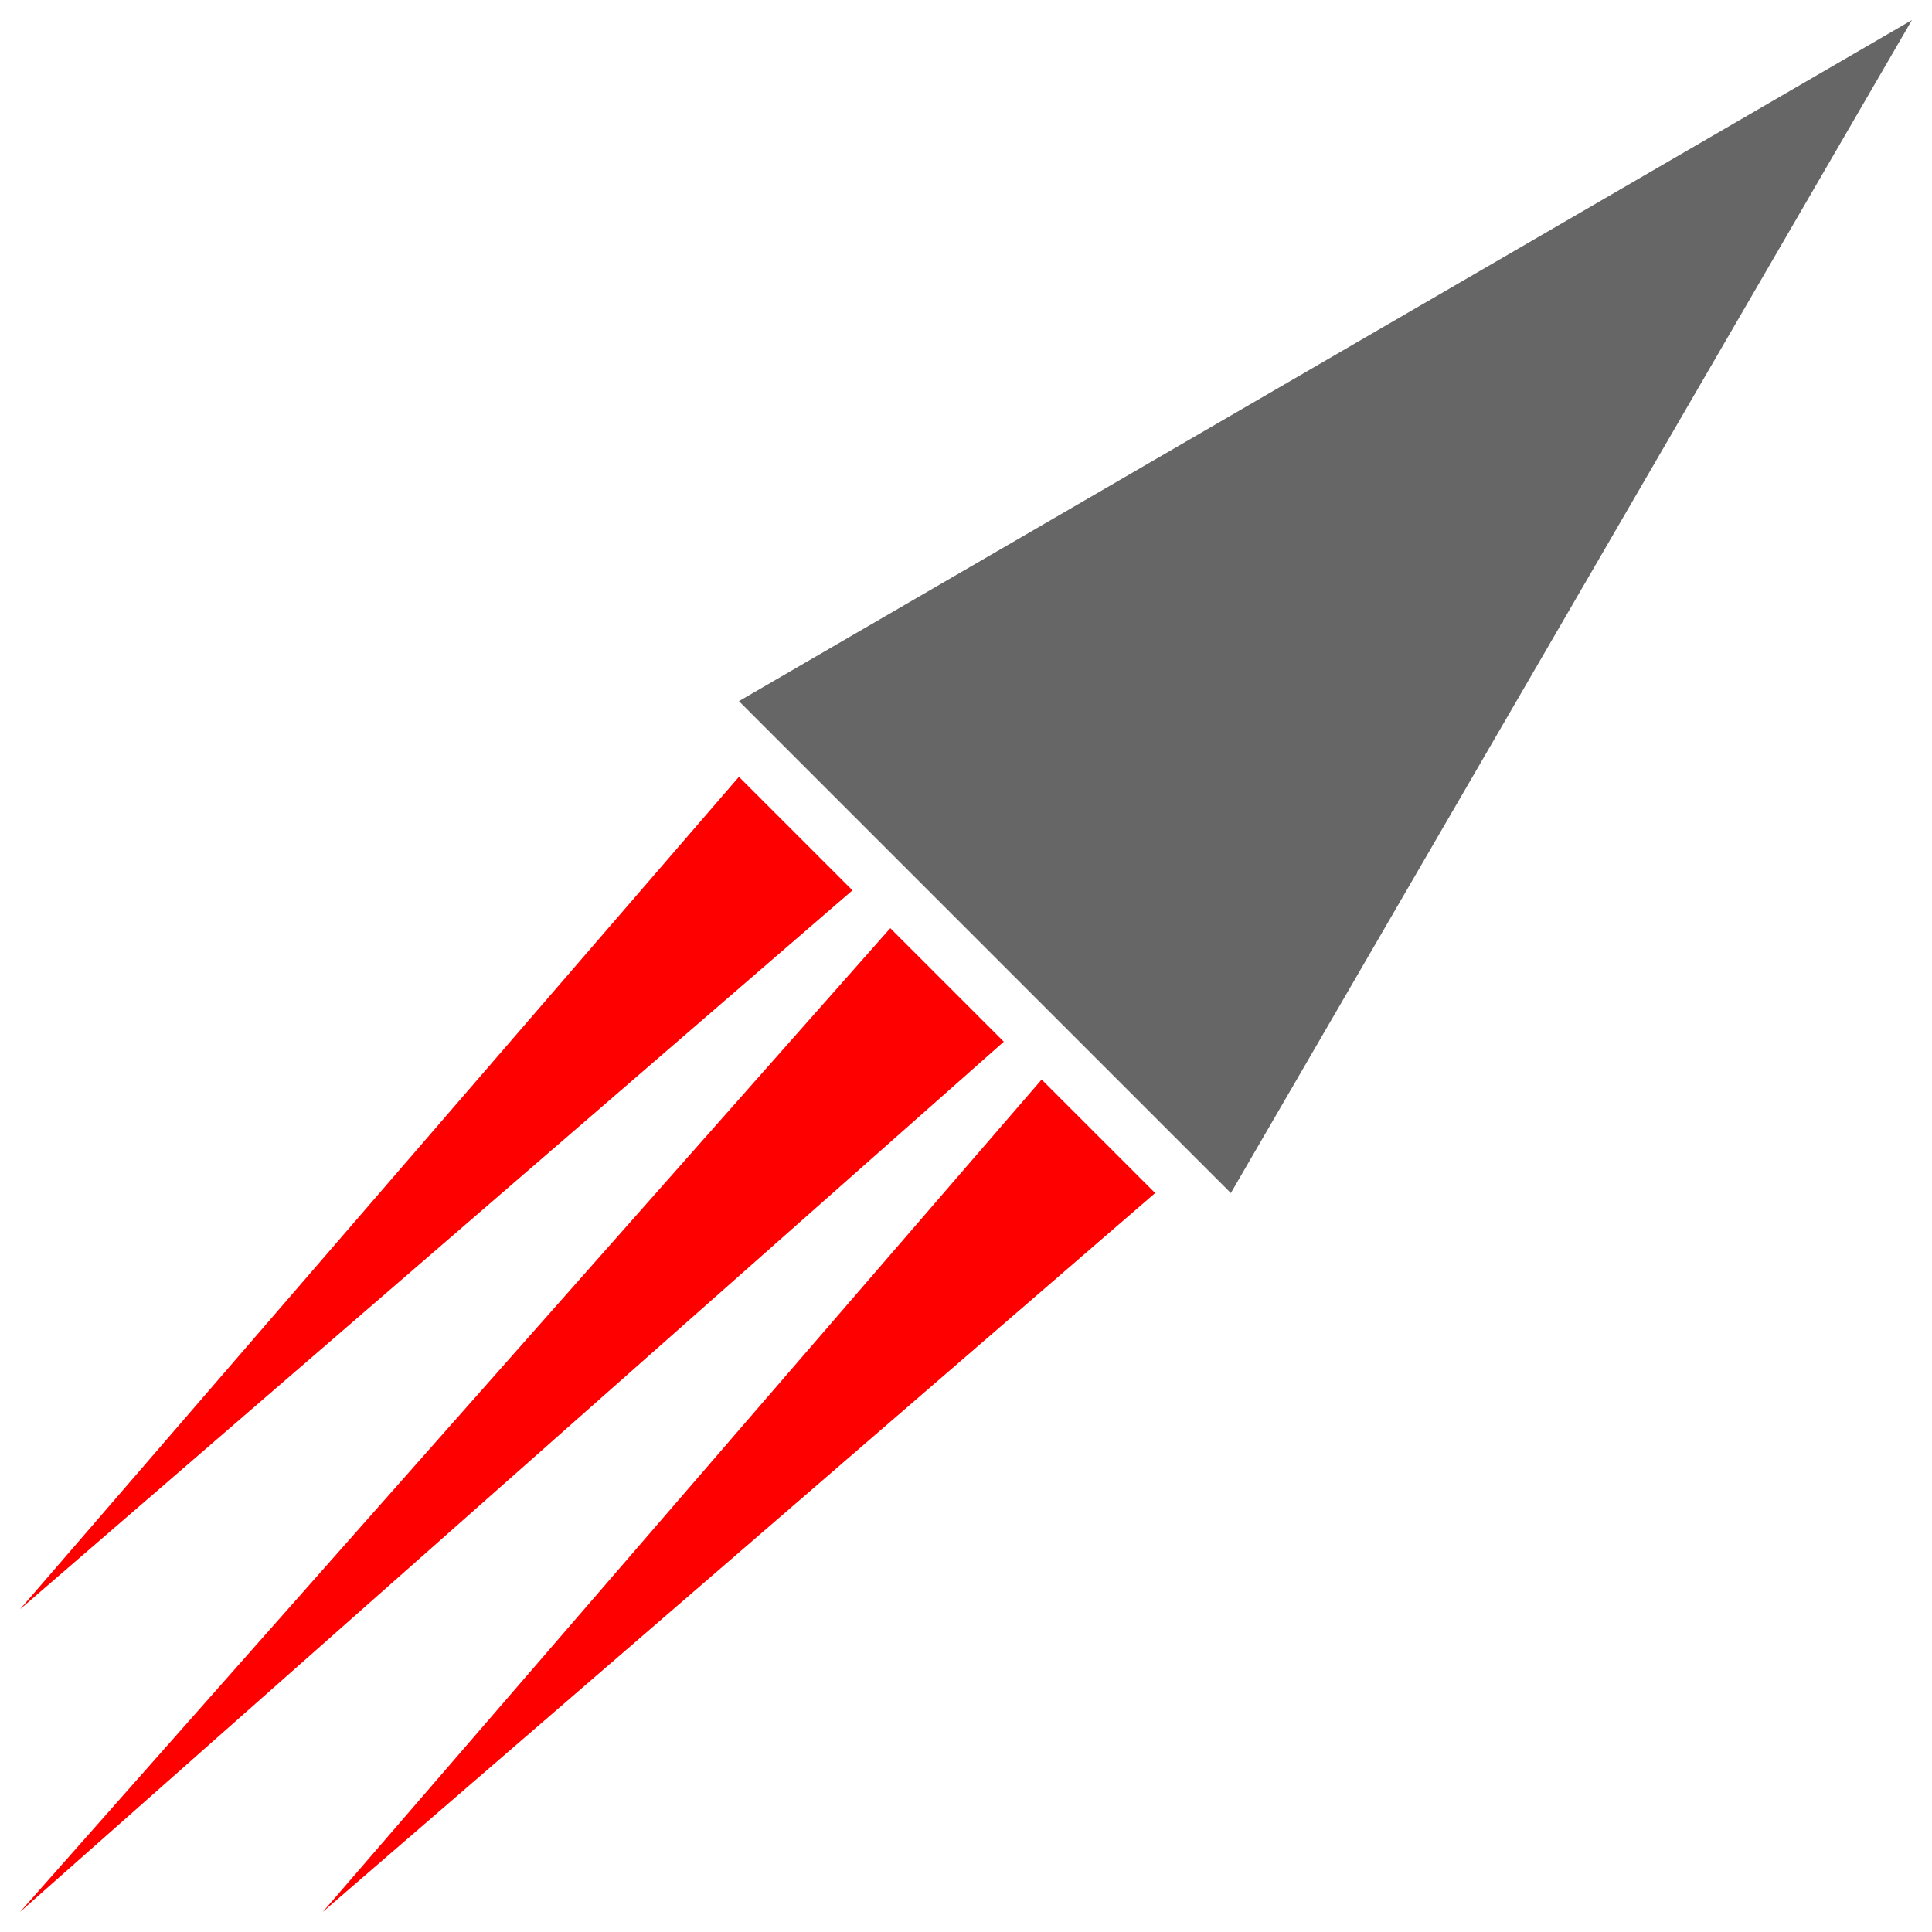
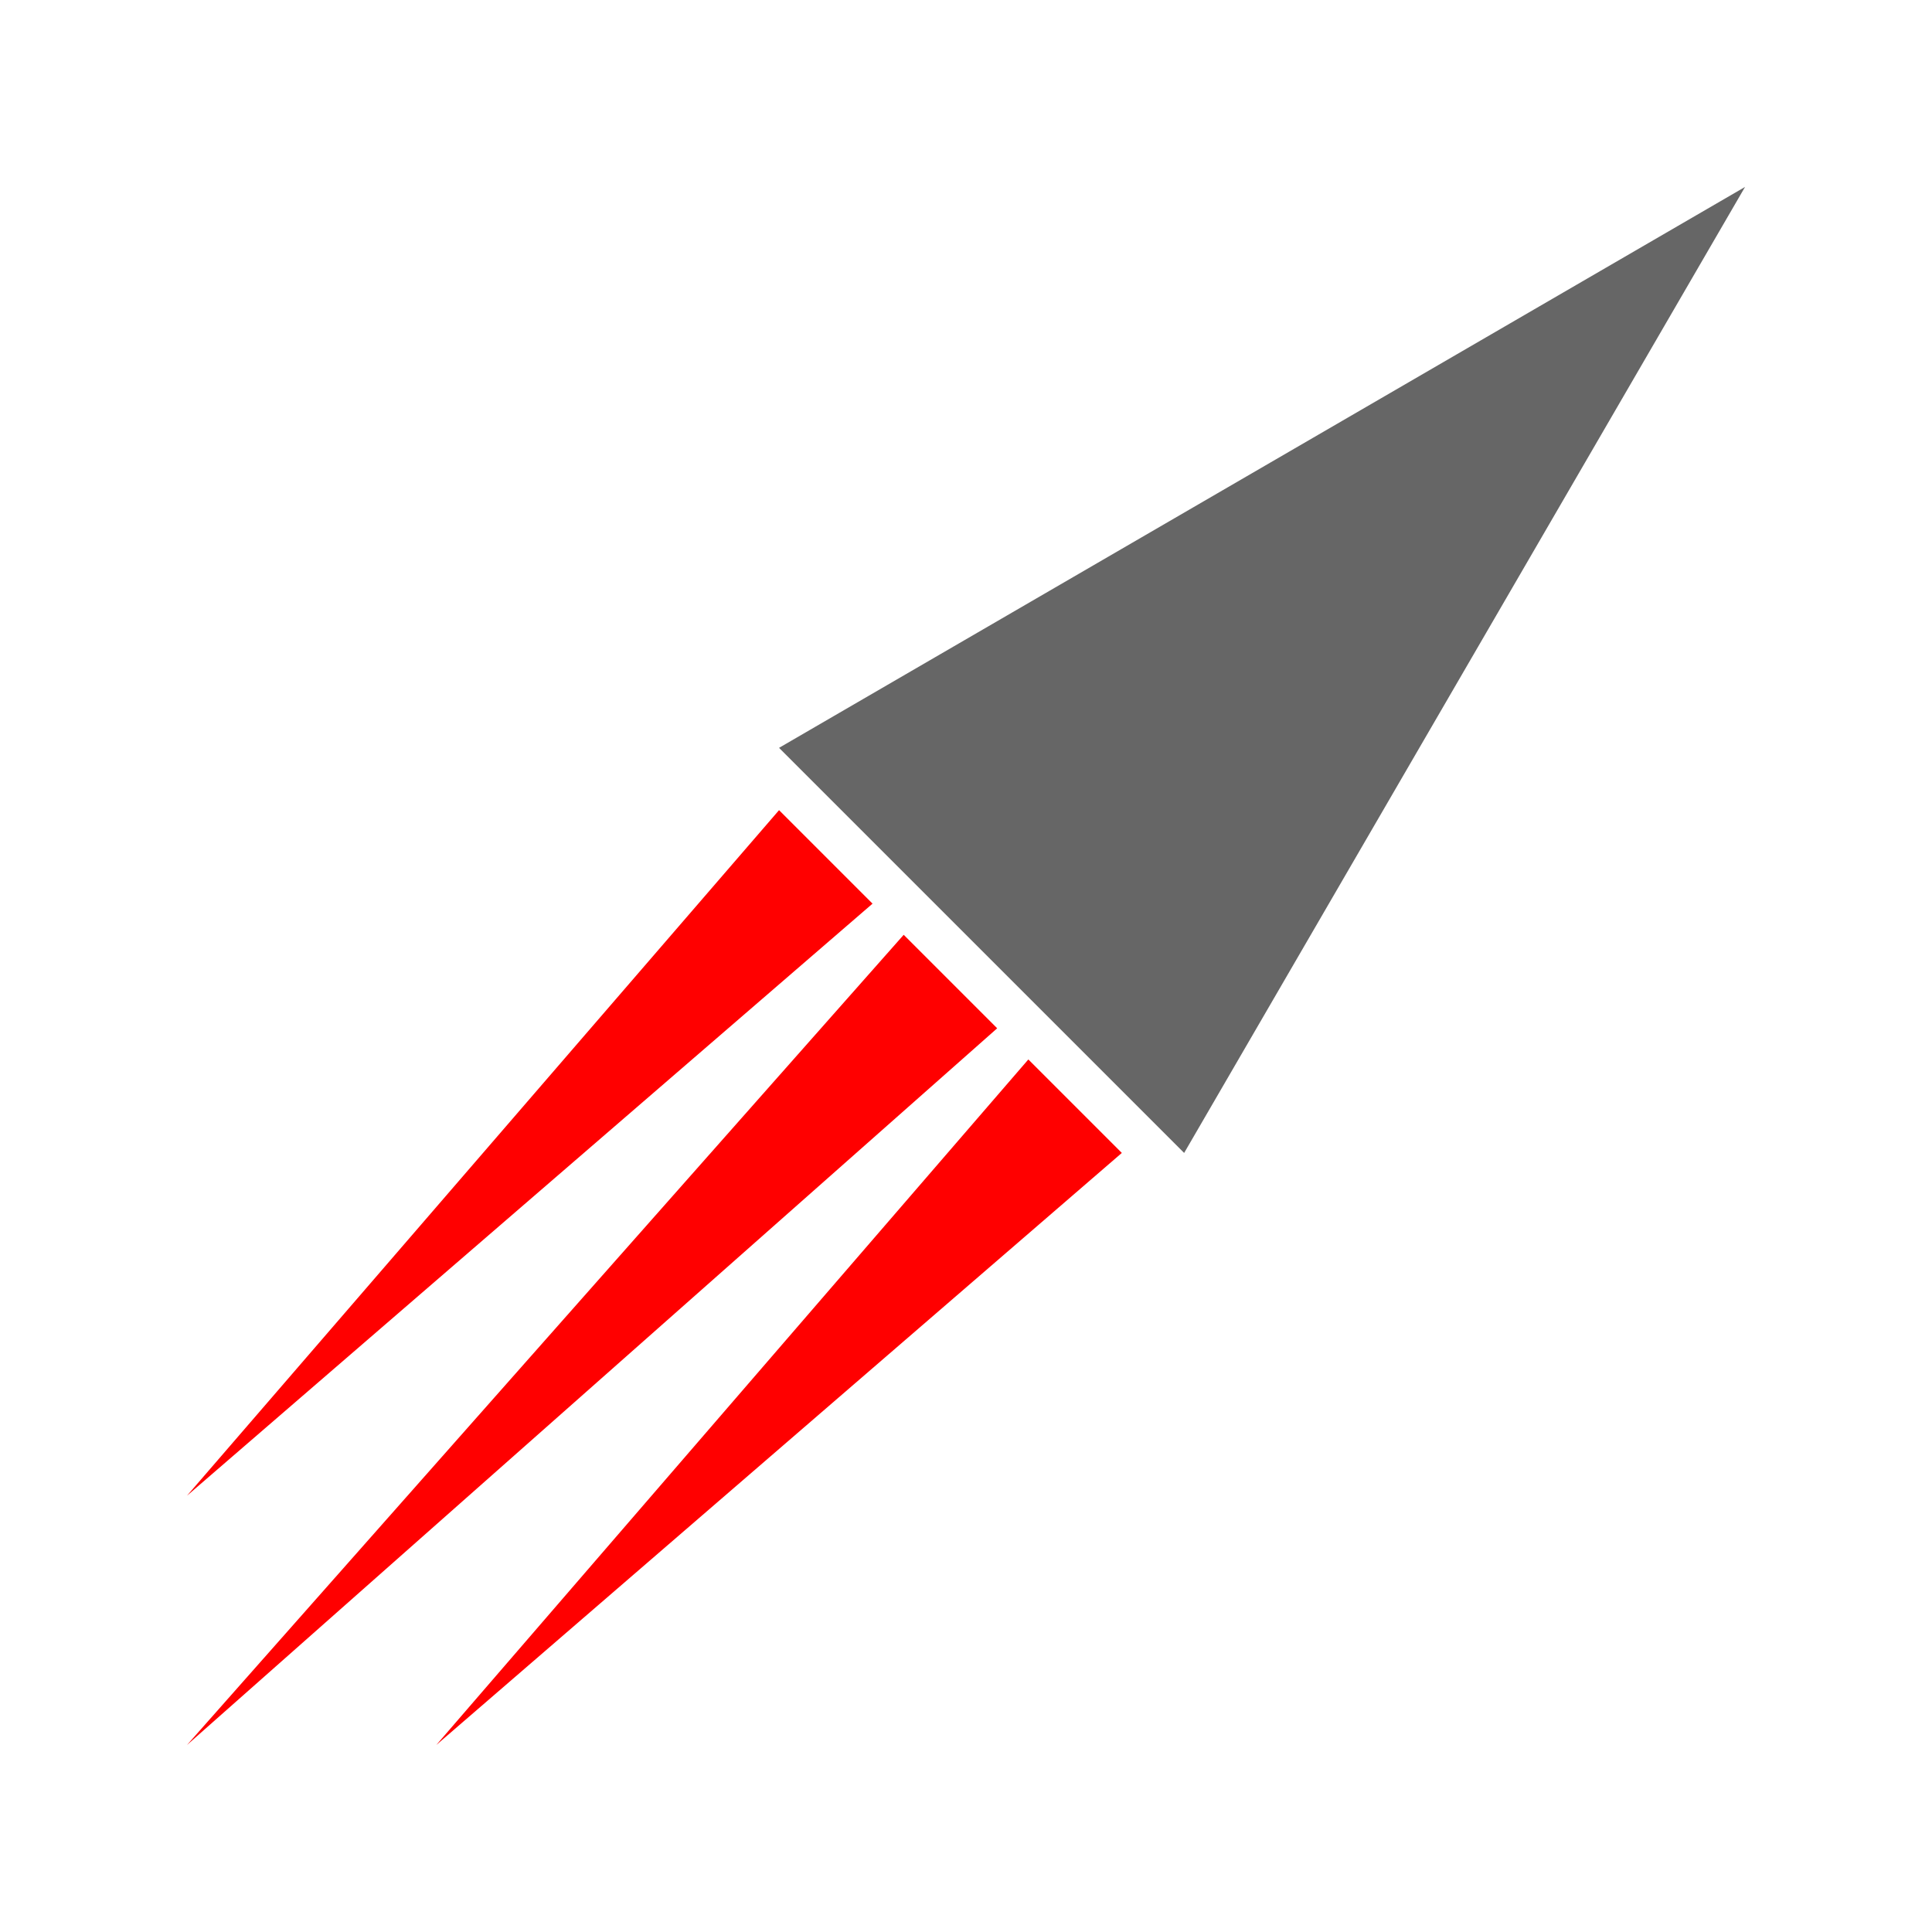
- <svg xmlns="http://www.w3.org/2000/svg" viewBox="470.44 281.84 192.98 192.98">
+ <svg xmlns="http://www.w3.org/2000/svg" viewBox="449.76 261.17 234.33 234.33">
  <style>.icon-ore-neutral-fill {   }
.icon-fuel-fill {   }
.icon-fuel-caps-fill {   }
.icon-card-fill {   }
.icon-ore-red {   }
.icon-ore-yellow {   }
.icon-ore-green-fill {   }
.icon-cargo-stroke {   }
.icon-ship-neutral-bgstroke {   }
.icon-shield-stroke {   }
.icon-ship-neutral-fill {   }
.icon-engine-fill {   }
.icon-laser-stroke {   }
</style>
  <g transform="matrix(3.779514 0 0 3.779514 18.8977 19.27748)">
    <g id="g96">
      <path style="fill:#666666;fill-opacity:1;stroke:none;stroke-width:7.062;stroke-linecap:round;stroke-linejoin:round;stroke-dasharray:none;stroke-opacity:1" d="m 170,70 -31,18 13,13 z" id="path5-96" class="icon-ship-neutral-fill" />
      <g id="g72" class="icon-engine-fill">
        <path style="fill:#ff0000;fill-opacity:1;stroke:none;stroke-width:2;stroke-linecap:round;stroke-linejoin:round;stroke-dasharray:none;stroke-opacity:1" d="m 139,90 3,3 -22,19 z" id="path9" />
        <path style="fill:#ff0000;fill-opacity:1;stroke:none;stroke-width:2;stroke-linecap:round;stroke-linejoin:round;stroke-dasharray:none;stroke-opacity:1" d="m 143,94 3,3 L 120,120 Z" id="path9-9" />
        <path style="fill:#ff0000;fill-opacity:1;stroke:none;stroke-width:2;stroke-linecap:round;stroke-linejoin:round;stroke-dasharray:none;stroke-opacity:1" d="m 147,98 3,3 -22,19 z" id="path9-65" />
      </g>
    </g>
  </g>
</svg>
